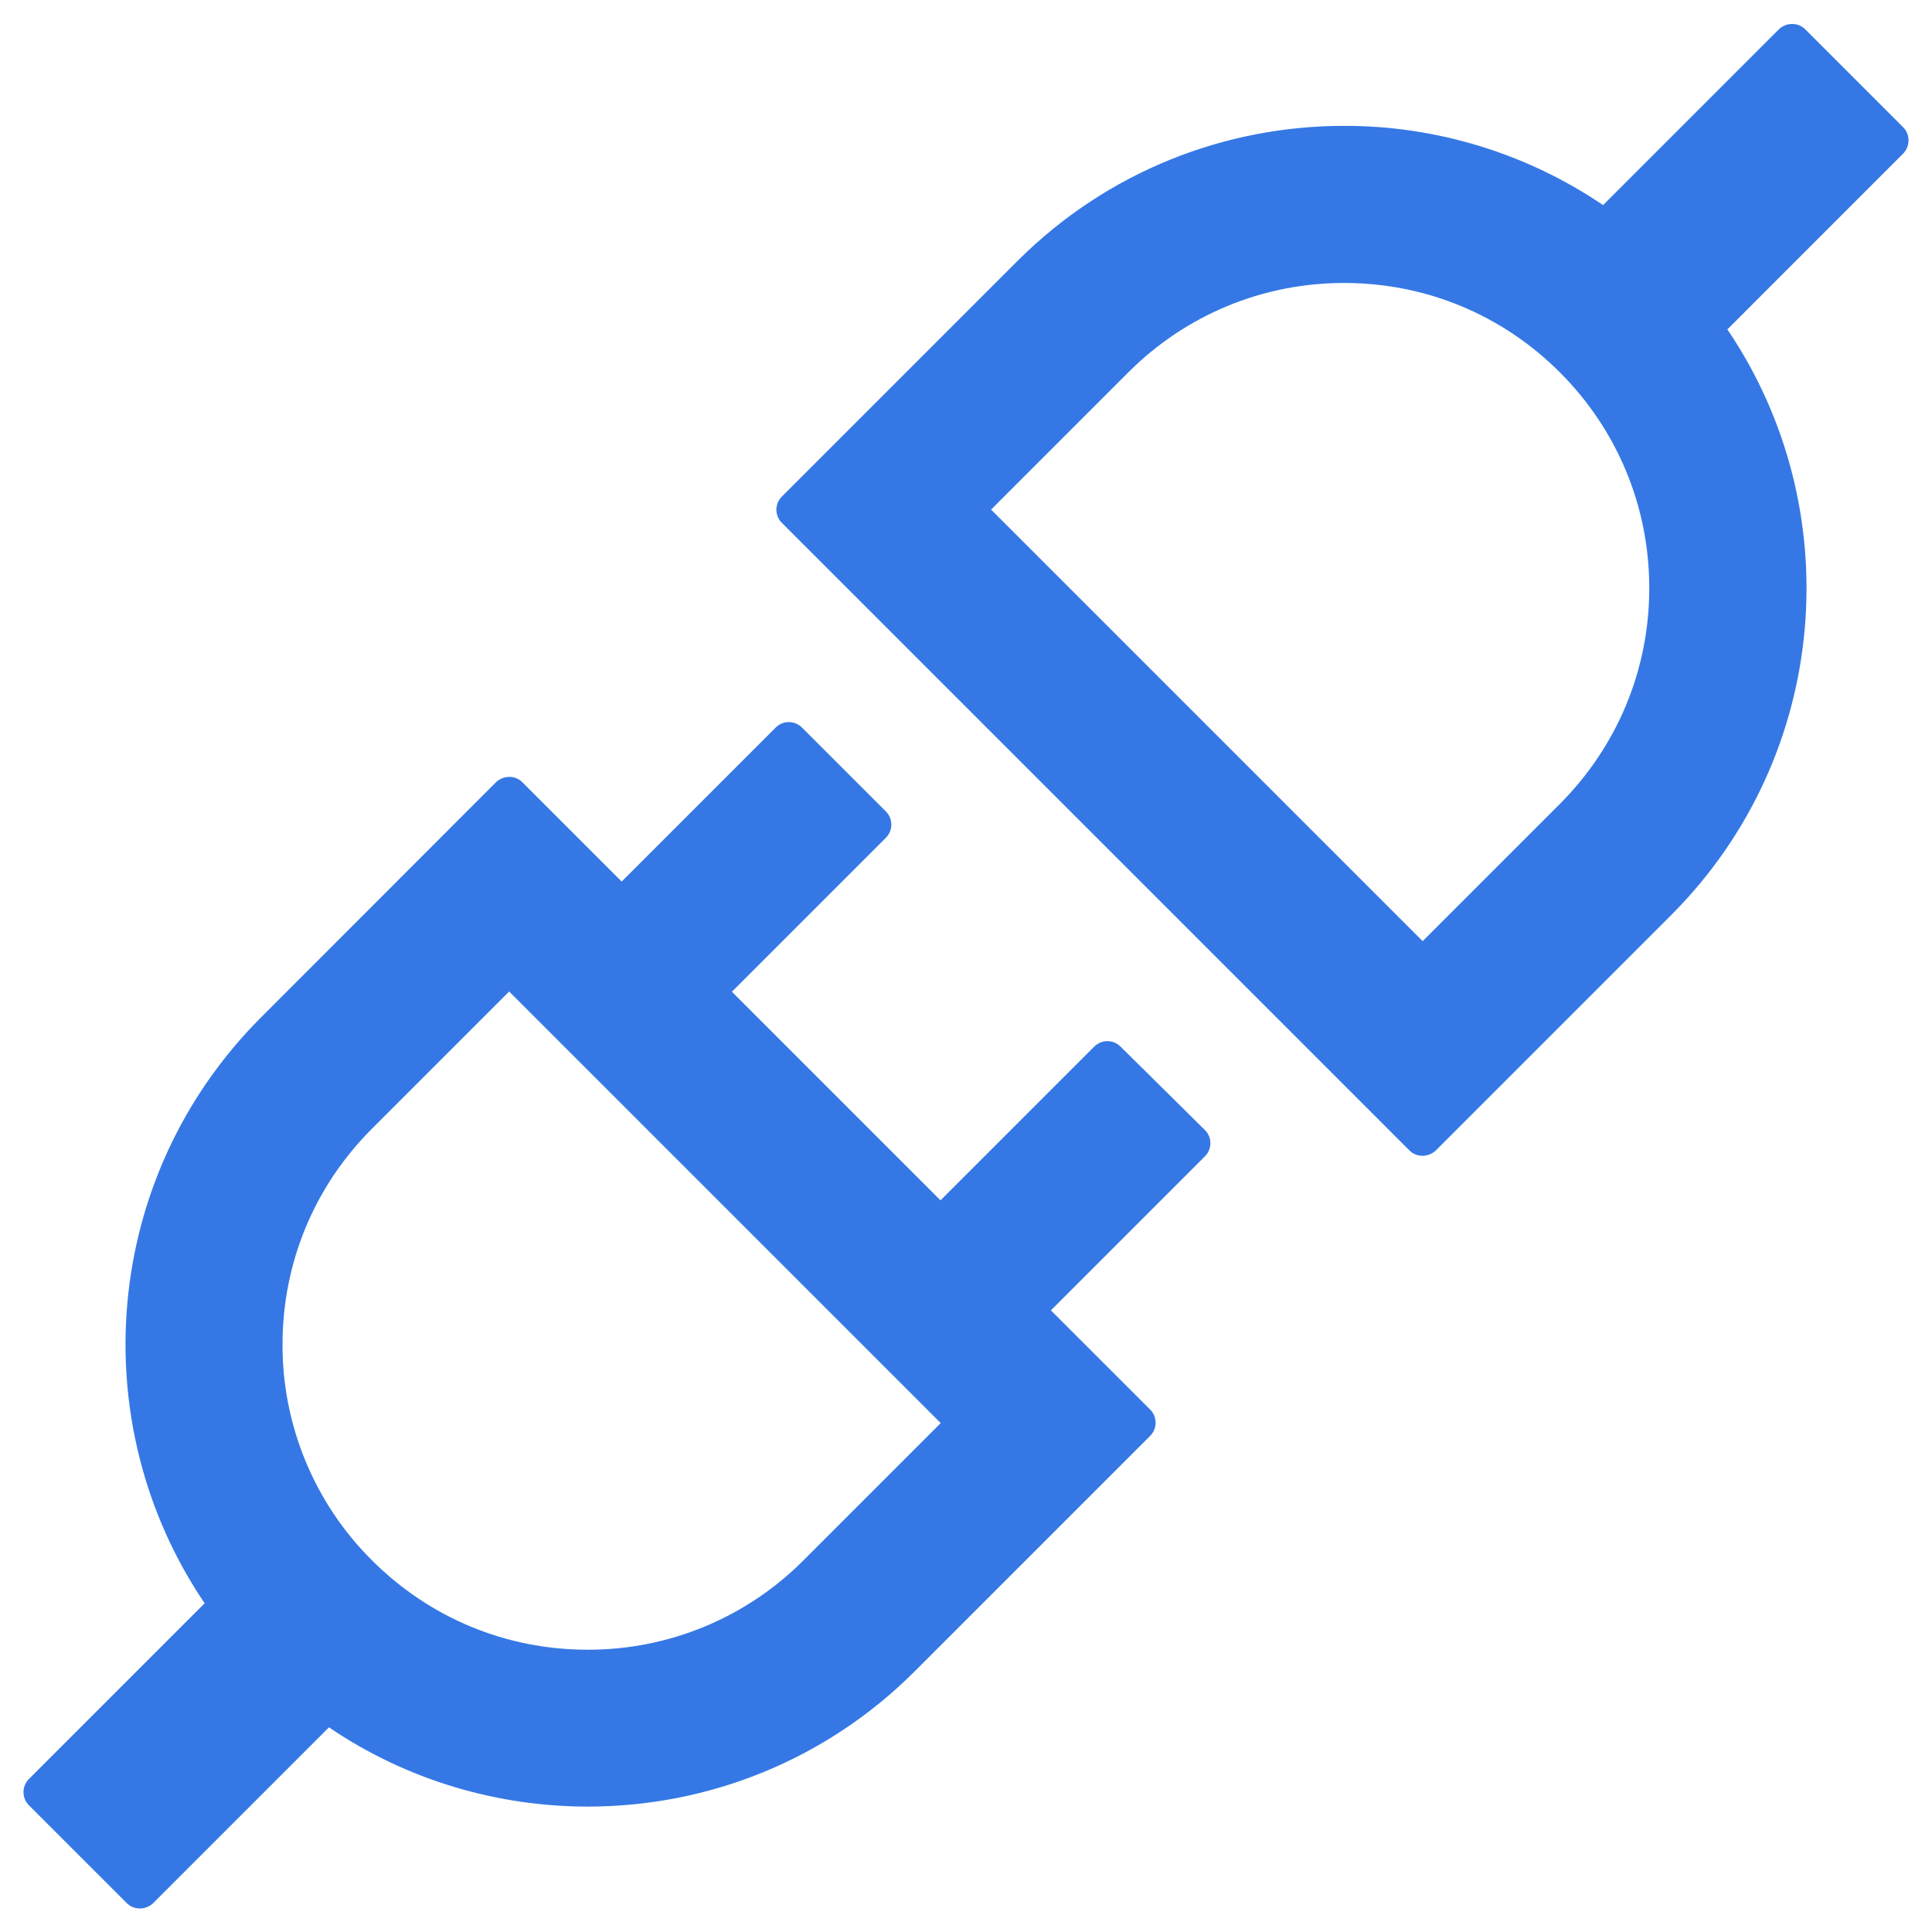
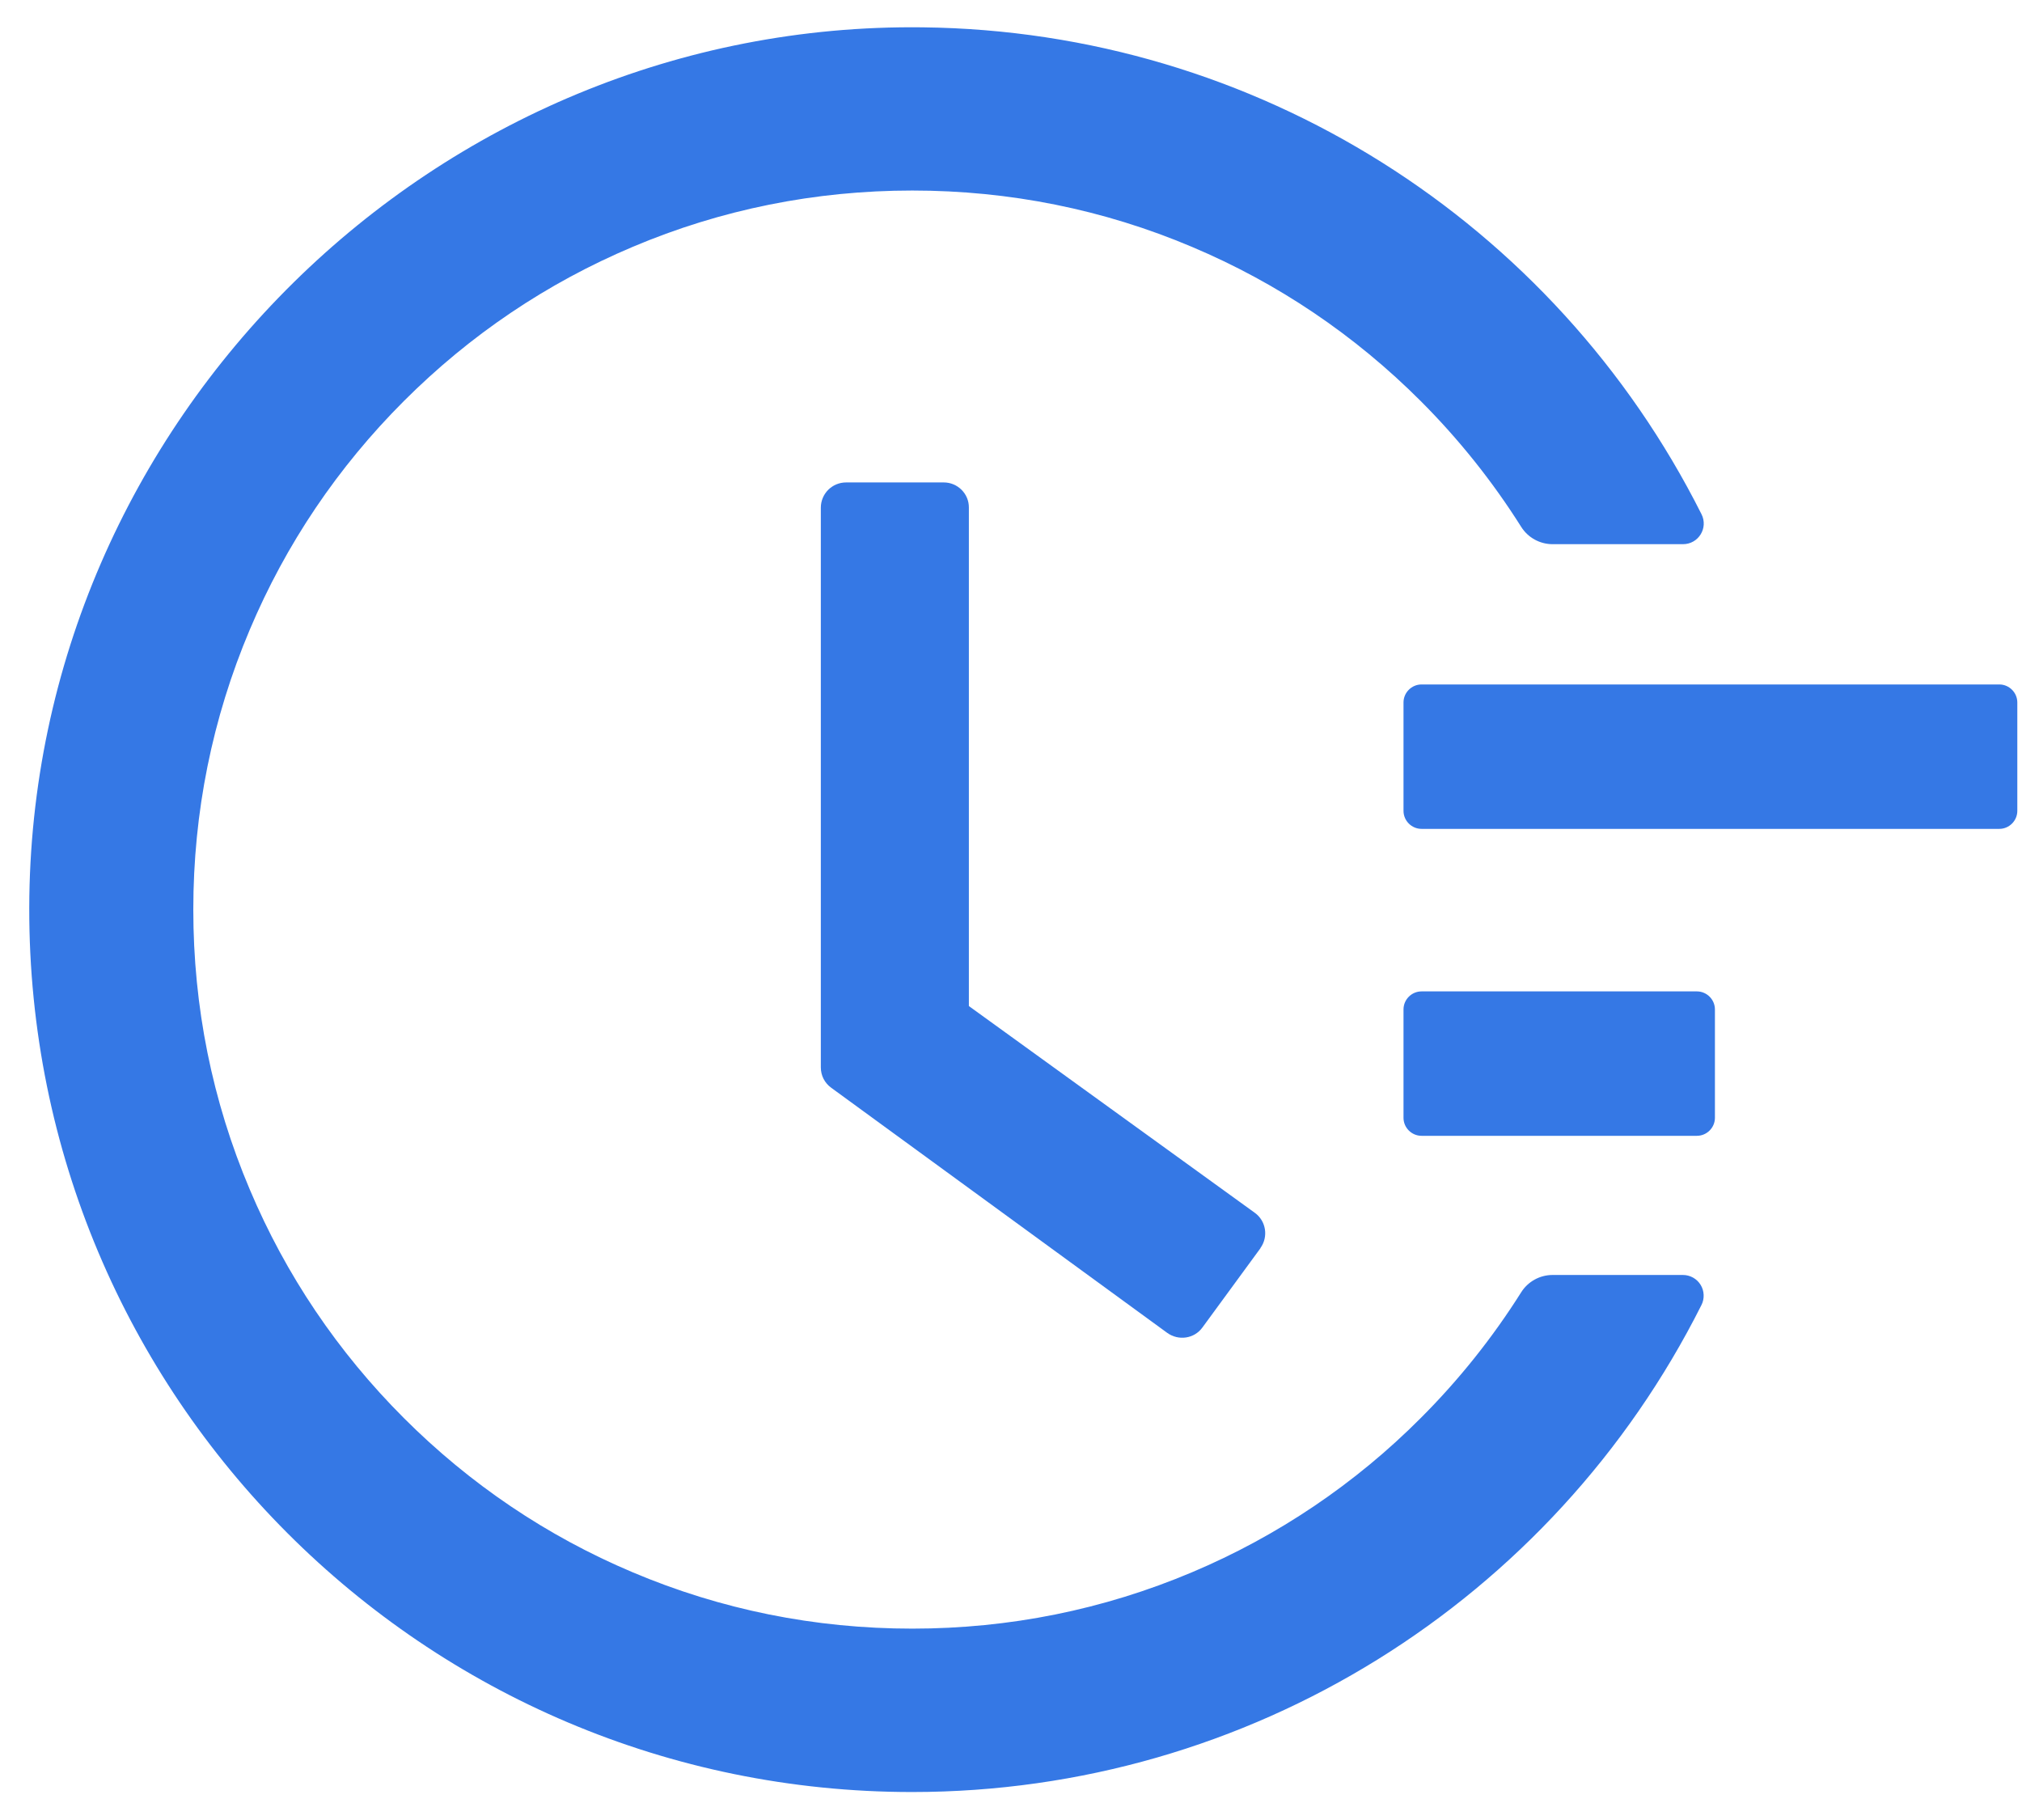
- <svg xmlns="http://www.w3.org/2000/svg" width="56" height="56" viewBox="0 0 56 56" fill="none">
-   <path d="M55.164 3.688L52.325 0.849C52.218 0.742 52.084 0.695 51.944 0.695C51.803 0.695 51.669 0.749 51.562 0.849L46.466 5.945C44.251 4.444 41.635 3.644 38.959 3.648C35.531 3.648 32.102 4.954 29.484 7.572L22.66 14.396C22.56 14.497 22.504 14.633 22.504 14.774C22.504 14.916 22.56 15.052 22.66 15.153L40.854 33.347C40.961 33.454 41.095 33.501 41.236 33.501C41.37 33.501 41.511 33.447 41.618 33.347L48.441 26.523C53.055 21.903 53.598 14.758 50.069 9.548L55.164 4.452C55.372 4.237 55.372 3.896 55.164 3.688ZM45.214 23.302L41.236 27.28L28.727 14.771L32.705 10.793C34.372 9.126 36.595 8.202 38.959 8.202C41.323 8.202 43.539 9.119 45.214 10.793C46.881 12.461 47.805 14.684 47.805 17.048C47.805 19.412 46.881 21.628 45.214 23.302ZM32.477 30.334C32.376 30.234 32.24 30.178 32.099 30.178C31.957 30.178 31.821 30.234 31.72 30.334L27.261 34.793L21.214 28.746L25.68 24.28C25.888 24.072 25.888 23.731 25.68 23.523L23.243 21.086C23.142 20.986 23.006 20.93 22.864 20.93C22.723 20.93 22.587 20.986 22.486 21.086L18.019 25.552L15.14 22.673C15.09 22.623 15.03 22.583 14.965 22.557C14.899 22.53 14.829 22.517 14.758 22.519C14.624 22.519 14.484 22.572 14.377 22.673L7.56 29.496C2.946 34.117 2.403 41.262 5.932 46.472L0.836 51.568C0.737 51.669 0.681 51.804 0.681 51.946C0.681 52.088 0.737 52.224 0.836 52.325L3.676 55.164C3.783 55.271 3.917 55.318 4.057 55.318C4.198 55.318 4.332 55.264 4.439 55.164L9.535 50.068C11.792 51.601 14.417 52.365 17.042 52.365C20.47 52.365 23.899 51.059 26.517 48.441L33.341 41.617C33.548 41.409 33.548 41.068 33.341 40.86L30.461 37.981L34.928 33.514C35.136 33.307 35.136 32.965 34.928 32.758L32.477 30.334ZM23.29 45.226C22.47 46.05 21.495 46.703 20.422 47.148C19.348 47.593 18.197 47.821 17.035 47.818C14.671 47.818 12.455 46.9 10.781 45.226C9.957 44.407 9.304 43.432 8.859 42.358C8.414 41.285 8.186 40.134 8.189 38.972C8.189 36.608 9.106 34.392 10.781 32.717L14.758 28.74L27.267 41.249L23.29 45.226Z" fill="#3578E5" />
+ <svg xmlns="http://www.w3.org/2000/svg" width="60" height="54" viewBox="0 0 60 54" fill="none">
+   <path d="M59.326 20.308H42.183C41.888 20.308 41.647 20.549 41.647 20.843V24.058C41.647 24.352 41.888 24.593 42.183 24.593H59.326C59.62 24.593 59.861 24.352 59.861 24.058V20.843C59.861 20.549 59.62 20.308 59.326 20.308ZM50.352 29.415H42.183C41.888 29.415 41.647 29.656 41.647 29.951V33.165C41.647 33.459 41.888 33.7 42.183 33.7H50.352C50.647 33.7 50.888 33.459 50.888 33.165V29.951C50.888 29.656 50.647 29.415 50.352 29.415ZM28.006 14.314H25.107C24.692 14.314 24.357 14.649 24.357 15.064V31.672C24.357 31.913 24.471 32.133 24.665 32.274L34.636 39.547C34.971 39.788 35.44 39.721 35.681 39.386L37.402 37.035V37.029C37.643 36.694 37.569 36.225 37.234 35.984L28.75 29.85V15.064C28.756 14.649 28.415 14.314 28.006 14.314Z" fill="#3578E5" />
+   <path d="M49.94 37.829H46.069C45.694 37.829 45.339 38.023 45.138 38.344C44.286 39.695 43.287 40.946 42.158 42.074C40.215 44.024 37.911 45.578 35.375 46.648C32.743 47.76 29.951 48.322 27.071 48.322C24.185 48.322 21.393 47.76 18.768 46.648C16.23 45.577 13.946 44.036 11.984 42.074C10.022 40.112 8.482 37.829 7.411 35.291C6.299 32.666 5.736 29.873 5.736 26.987C5.736 24.101 6.299 21.316 7.411 18.684C8.482 16.146 10.022 13.862 11.984 11.9C13.946 9.938 16.23 8.398 18.768 7.327C21.393 6.215 24.192 5.653 27.071 5.653C29.957 5.653 32.75 6.215 35.375 7.327C37.913 8.398 40.196 9.938 42.158 11.9C43.287 13.029 44.286 14.28 45.138 15.63C45.339 15.952 45.694 16.146 46.069 16.146H49.94C50.402 16.146 50.696 15.664 50.489 15.255C46.123 6.57 37.27 0.925 27.386 0.811C12.915 0.63 0.895 12.476 0.868 26.934C0.841 41.418 12.58 53.17 27.065 53.17C37.076 53.17 46.076 47.505 50.489 38.719C50.536 38.626 50.558 38.522 50.553 38.417C50.549 38.312 50.518 38.21 50.463 38.121C50.408 38.032 50.331 37.958 50.239 37.907C50.148 37.856 50.044 37.829 49.94 37.829Z" fill="#3578E5" />
</svg>
